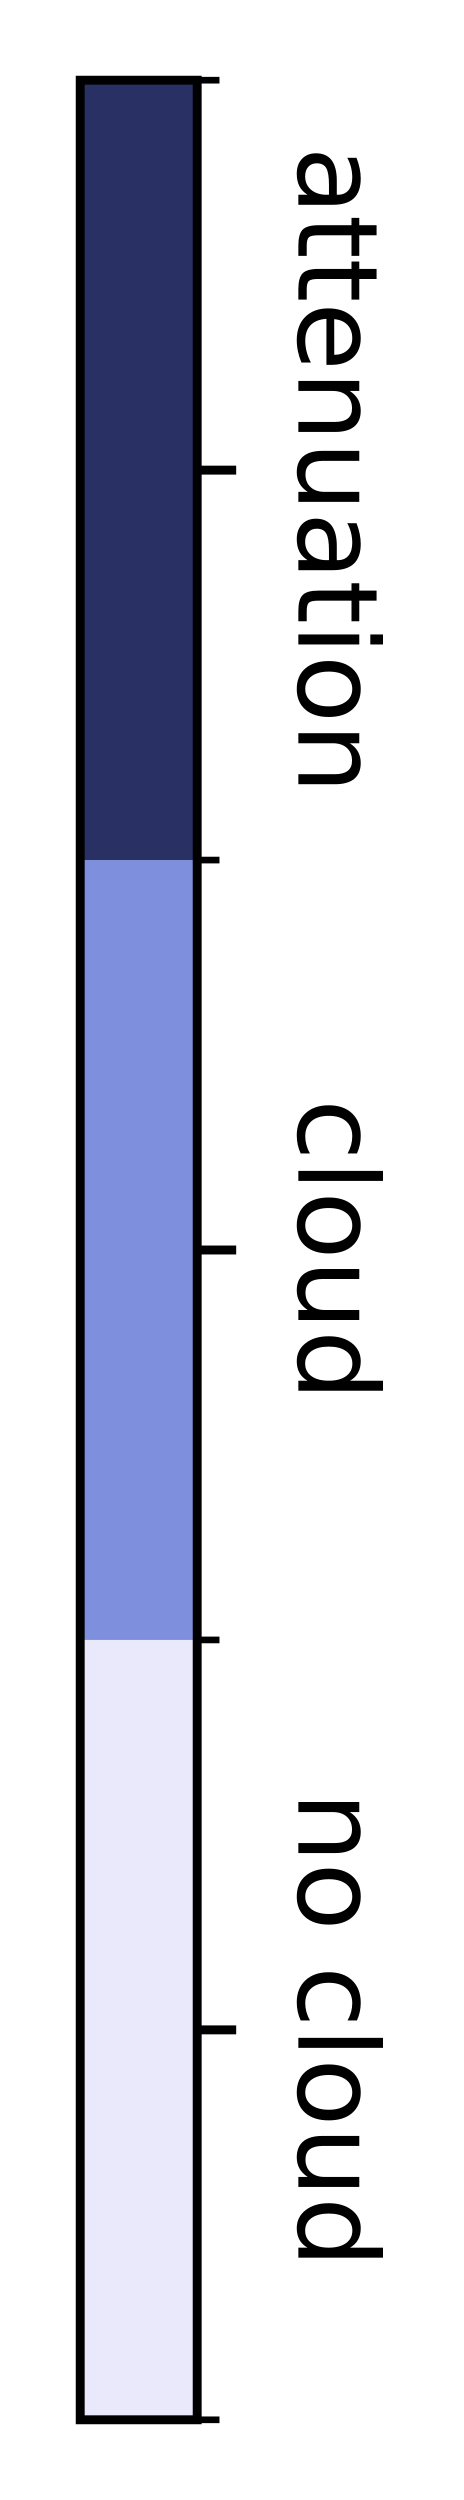
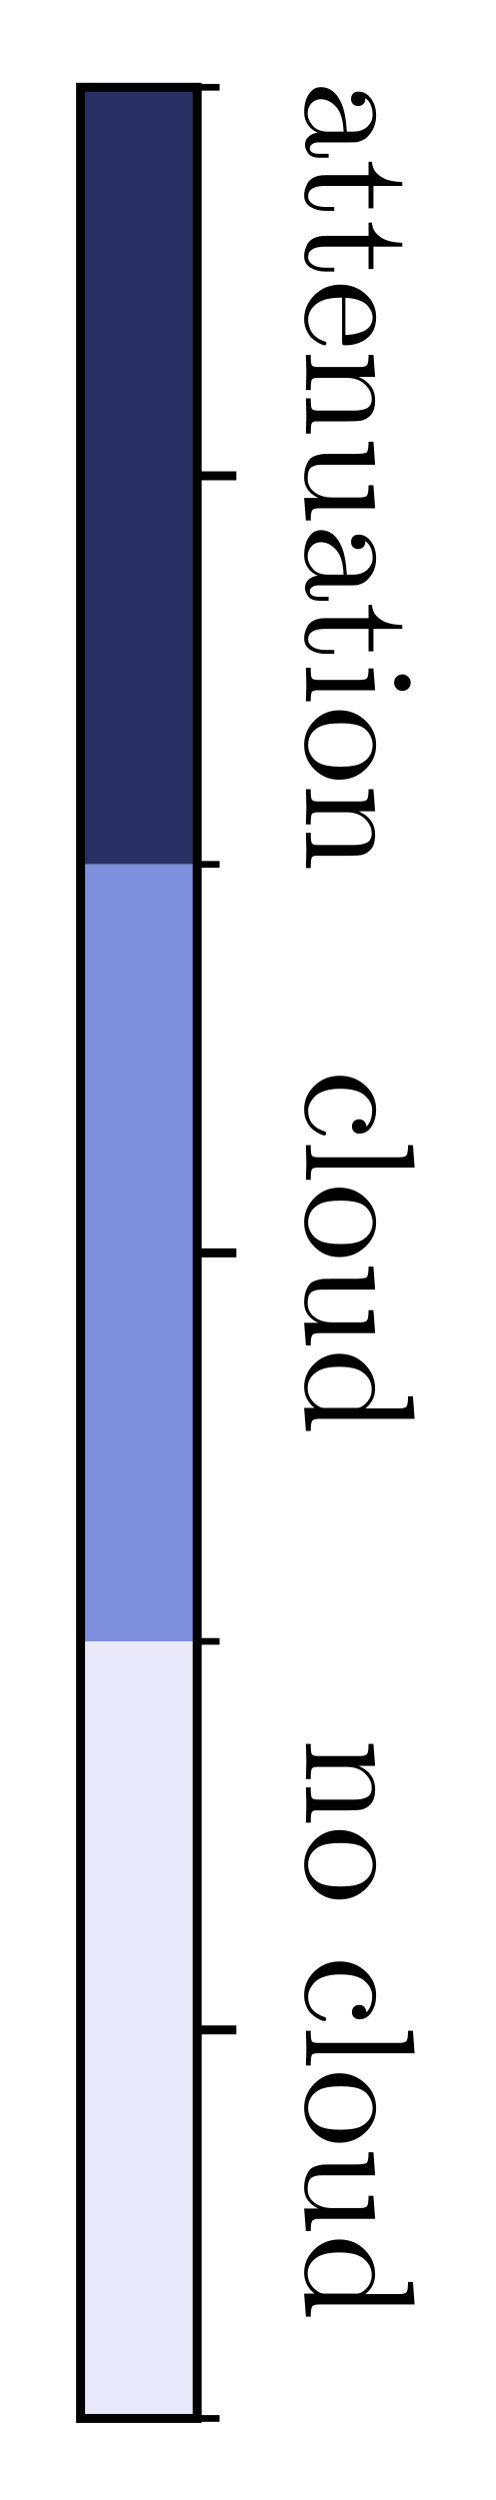
- <svg xmlns="http://www.w3.org/2000/svg" xmlns:xlink="http://www.w3.org/1999/xlink" width="41.578pt" height="224.4pt" viewBox="0 0 41.578 224.4" version="1.1">
+ <svg xmlns="http://www.w3.org/2000/svg" xmlns:xlink="http://www.w3.org/1999/xlink" width="44.249pt" height="223.398pt" viewBox="0 0 44.249 223.398" version="1.1">
  <defs>
    <style type="text/css">*{stroke-linejoin: round; stroke-linecap: butt}</style>
  </defs>
  <g id="figure_1">
    <g id="patch_1">
-       <path d="M 0 224.4  L 41.578 224.4  L 41.578 0  L 0 0  L 0 224.4  z " style="fill: none" />
+       <path d="M 0 223.398  L 44.249 223.398  L 44.249 0  L 0 0  L 0 223.398  z " style="fill: none" />
    </g>
    <g id="axes_1">
      <g id="patch_2">
-         <path d="M 7.2 217.2  L 17.7 217.2  L 17.7 7.2  L 7.2 7.2  L 7.2 217.2  z " style="fill: none" />
+         <path d="M 7.2 216.198  L 17.62 216.198  L 17.62 7.802  L 7.2 7.802  L 7.2 216.198  z " style="fill: none" />
      </g>
      <g id="QuadMesh_1">
-         <path d="M 7.2 217.2  L 17.7 217.2  L 17.7 147.2  L 7.2 147.2  L 7.2 217.2  " clip-path="url(#p87b89266bd)" style="fill: #eae8fb" />
-         <path d="M 7.2 147.2  L 17.7 147.2  L 17.7 77.2  L 7.2 77.2  L 7.2 147.2  " clip-path="url(#p87b89266bd)" style="fill: #7e8fdd" />
-         <path d="M 7.2 77.2  L 17.7 77.2  L 17.7 7.2  L 7.2 7.2  L 7.2 77.2  " clip-path="url(#p87b89266bd)" style="fill: #293164" />
+         <path d="M 7.2 216.198  L 17.62 216.198  L 17.62 146.733  L 7.2 146.733  L 7.2 216.198  " clip-path="url(#p3978d0ffa0)" style="fill: #eae8fb" />
+         <path d="M 7.2 146.733  L 17.62 146.733  L 17.62 77.267  L 7.2 77.267  L 7.2 146.733  " clip-path="url(#p3978d0ffa0)" style="fill: #7e8fdd" />
+         <path d="M 7.2 77.267  L 17.62 77.267  L 17.62 7.802  L 7.2 7.802  L 7.2 77.267  " clip-path="url(#p3978d0ffa0)" style="fill: #293164" />
      </g>
      <g id="matplotlib.axis_1" />
      <g id="matplotlib.axis_2">
        <g id="ytick_1">
          <g id="line2d_1">
            <defs>
-               <path id="mc98375de13" d="M 0 0  L 3.5 0  " style="stroke: #000000; stroke-width: 0.8" />
+               <path id="m614de00432" d="M 0 0  L 3.5 0  " style="stroke: #000000; stroke-width: 0.8" />
            </defs>
            <g>
-               <use xlink:href="#mc98375de13" x="17.7" y="182.2" style="stroke: #000000; stroke-width: 0.8" />
+               <use xlink:href="#m614de00432" x="17.62" y="181.465" style="stroke: #000000; stroke-width: 0.8" />
            </g>
          </g>
          <g id="text_1">
-             <g transform="translate(26.77966 160.8418) rotate(-270) scale(0.1 -0.1)">
+             <g transform="translate(27.33447 155.4437) rotate(-270) scale(0.14 -0.14)">
              <defs>
-                 <path id="DejaVuSans-6e" d="M 3513 2113  L 3513 0  L 2938 0  L 2938 2094  Q 2938 2591 2744 2837  Q 2550 3084 2163 3084  Q 1697 3084 1428 2787  Q 1159 2491 1159 1978  L 1159 0  L 581 0  L 581 3500  L 1159 3500  L 1159 2956  Q 1366 3272 1645 3428  Q 1925 3584 2291 3584  Q 2894 3584 3203 3211  Q 3513 2838 3513 2113  z " transform="scale(0.015625)" />
-                 <path id="DejaVuSans-6f" d="M 1959 3097  Q 1497 3097 1228 2736  Q 959 2375 959 1747  Q 959 1119 1226 758  Q 1494 397 1959 397  Q 2419 397 2687 759  Q 2956 1122 2956 1747  Q 2956 2369 2687 2733  Q 2419 3097 1959 3097  z M 1959 3584  Q 2709 3584 3137 3096  Q 3566 2609 3566 1747  Q 3566 888 3137 398  Q 2709 -91 1959 -91  Q 1206 -91 779 398  Q 353 888 353 1747  Q 353 2609 779 3096  Q 1206 3584 1959 3584  z " transform="scale(0.015625)" />
-                 <path id="DejaVuSans-20" transform="scale(0.015625)" />
-                 <path id="DejaVuSans-63" d="M 3122 3366  L 3122 2828  Q 2878 2963 2633 3030  Q 2388 3097 2138 3097  Q 1578 3097 1268 2742  Q 959 2388 959 1747  Q 959 1106 1268 751  Q 1578 397 2138 397  Q 2388 397 2633 464  Q 2878 531 3122 666  L 3122 134  Q 2881 22 2623 -34  Q 2366 -91 2075 -91  Q 1284 -91 818 406  Q 353 903 353 1747  Q 353 2603 823 3093  Q 1294 3584 2113 3584  Q 2378 3584 2631 3529  Q 2884 3475 3122 3366  z " transform="scale(0.015625)" />
-                 <path id="DejaVuSans-6c" d="M 603 4863  L 1178 4863  L 1178 0  L 603 0  L 603 4863  z " transform="scale(0.015625)" />
-                 <path id="DejaVuSans-75" d="M 544 1381  L 544 3500  L 1119 3500  L 1119 1403  Q 1119 906 1312 657  Q 1506 409 1894 409  Q 2359 409 2629 706  Q 2900 1003 2900 1516  L 2900 3500  L 3475 3500  L 3475 0  L 2900 0  L 2900 538  Q 2691 219 2414 64  Q 2138 -91 1772 -91  Q 1169 -91 856 284  Q 544 659 544 1381  z M 1991 3584  L 1991 3584  z " transform="scale(0.015625)" />
-                 <path id="DejaVuSans-64" d="M 2906 2969  L 2906 4863  L 3481 4863  L 3481 0  L 2906 0  L 2906 525  Q 2725 213 2448 61  Q 2172 -91 1784 -91  Q 1150 -91 751 415  Q 353 922 353 1747  Q 353 2572 751 3078  Q 1150 3584 1784 3584  Q 2172 3584 2448 3432  Q 2725 3281 2906 2969  z M 947 1747  Q 947 1113 1208 752  Q 1469 391 1925 391  Q 2381 391 2643 752  Q 2906 1113 2906 1747  Q 2906 2381 2643 2742  Q 2381 3103 1925 3103  Q 1469 3103 1208 2742  Q 947 2381 947 1747  z " transform="scale(0.015625)" />
+                 <path id="CMUSerif-Roman-6e" d="M 206 0  L 206 197  Q 547 197 625 239  Q 703 281 703 488  L 703 2203  Q 703 2441 620 2500  Q 538 2559 206 2559  L 206 2759  L 1106 2828  L 1106 2156  Q 1406 2828 2053 2828  Q 2534 2828 2725 2591  Q 2866 2431 2895 2253  Q 2925 2075 2925 1613  L 2925 391  Q 2931 256 3034 226  Q 3138 197 3425 197  L 3425 0  Q 2772 19 2706 19  Q 2656 19 1984 0  L 1984 197  Q 2325 197 2404 239  Q 2484 281 2484 488  L 2484 1978  Q 2484 2303 2384 2495  Q 2284 2688 2009 2688  Q 1678 2688 1412 2409  Q 1147 2131 1147 1663  L 1147 488  Q 1147 281 1226 239  Q 1306 197 1644 197  L 1644 0  Q 991 19 928 19  Q 878 19 206 0  z " transform="scale(0.015625)" />
+                 <path id="CMUSerif-Roman-6f" d="M 601 345  Q 178 763 178 1370  Q 178 1978 592 2423  Q 1006 2869 1600 2869  Q 2181 2869 2598 2426  Q 3016 1984 3016 1369  Q 3016 766 2595 347  Q 2175 -72 1594 -72  Q 1025 -72 601 345  z M 709 1422  Q 709 800 872 519  Q 1122 91 1600 91  Q 1838 91 2036 219  Q 2234 347 2344 563  Q 2484 844 2484 1422  Q 2484 2038 2316 2309  Q 2066 2725 1594 2725  Q 1388 2725 1186 2617  Q 984 2509 863 2297  Q 709 2016 709 1422  z " transform="scale(0.015625)" />
+                 <path id="CMUSerif-Roman-20" transform="scale(0.015625)" />
+                 <path id="CMUSerif-Roman-63" d="M 625 351  Q 219 775 219 1383  Q 219 1991 619 2430  Q 1019 2869 1606 2869  Q 1997 2869 2290 2683  Q 2584 2497 2584 2181  Q 2584 2041 2501 1961  Q 2419 1881 2291 1881  Q 2156 1881 2076 1964  Q 1997 2047 1997 2175  Q 1997 2231 2015 2287  Q 2034 2344 2104 2403  Q 2175 2463 2297 2472  Q 2069 2706 1625 2706  Q 1619 2706 1613 2706  Q 1288 2706 1019 2400  Q 750 2094 750 1394  Q 750 1028 839 761  Q 928 494 1075 356  Q 1222 219 1365 155  Q 1509 91 1650 91  Q 2278 91 2491 763  Q 2509 825 2572 825  Q 2656 825 2656 763  Q 2656 731 2631 650  Q 2606 569 2528 441  Q 2450 313 2339 202  Q 2228 91 2033 9  Q 1838 -72 1594 -72  Q 1031 -72 625 351  z " transform="scale(0.015625)" />
+                 <path id="CMUSerif-Roman-6c" d="M 213 0  L 213 197  Q 553 197 631 239  Q 709 281 709 488  L 709 3816  Q 709 4053 626 4112  Q 544 4172 213 4172  L 213 4372  L 1131 4441  L 1131 488  Q 1131 281 1212 239  Q 1294 197 1631 197  L 1631 0  Q 1553 0 1390 6  Q 1228 13 1109 16  Q 991 19 922 19  Q 847 19 213 0  z " transform="scale(0.015625)" />
+                 <path id="CMUSerif-Roman-75" d="M 206 2559  L 206 2759  L 1147 2828  L 1147 703  Q 1147 550 1159 461  Q 1172 372 1223 269  Q 1275 166 1395 119  Q 1516 72 1709 72  Q 2056 72 2270 356  Q 2484 641 2484 1063  L 2484 2203  Q 2484 2441 2400 2500  Q 2316 2559 1984 2559  L 1984 2759  L 2925 2828  L 2925 556  Q 2925 319 3008 258  Q 3091 197 3425 197  L 3425 0  L 2503 -72  L 2503 506  Q 2234 -69 1678 -72  Q 1397 -72 1205 0  Q 1013 72 916 161  Q 819 250 767 422  Q 716 594 709 700  Q 703 806 703 1013  L 703 1972  Q 703 2406 640 2482  Q 578 2559 206 2559  z " transform="scale(0.015625)" />
+                 <path id="CMUSerif-Roman-64" d="M 219 1375  Q 219 1984 644 2406  Q 1069 2828 1644 2828  Q 2131 2828 2450 2431  L 2450 3816  Q 2450 4053 2367 4112  Q 2284 4172 1953 4172  L 1953 4372  L 2875 4441  L 2875 556  Q 2875 319 2958 258  Q 3041 197 3372 197  L 3372 0  L 2431 -72  L 2431 353  Q 2100 -69 1575 -72  Q 1025 -72 622 350  Q 219 772 219 1375  z M 750 1369  Q 750 775 934 481  Q 1191 72 1606 72  Q 2081 72 2363 519  Q 2434 628 2431 756  L 2431 2069  Q 2431 2197 2363 2303  Q 2100 2688 1672 2688  Q 1225 2688 947 2278  Q 750 1972 750 1369  z " transform="scale(0.015625)" />
              </defs>
-               <use xlink:href="#DejaVuSans-6e" />
-               <use xlink:href="#DejaVuSans-6f" transform="translate(63.37891 0)" />
-               <use xlink:href="#DejaVuSans-20" transform="translate(124.5605 0)" />
-               <use xlink:href="#DejaVuSans-63" transform="translate(156.3477 0)" />
-               <use xlink:href="#DejaVuSans-6c" transform="translate(211.3281 0)" />
-               <use xlink:href="#DejaVuSans-6f" transform="translate(239.1113 0)" />
-               <use xlink:href="#DejaVuSans-75" transform="translate(300.293 0)" />
-               <use xlink:href="#DejaVuSans-64" transform="translate(363.6719 0)" />
+               <use xlink:href="#CMUSerif-Roman-6e" />
+               <use xlink:href="#CMUSerif-Roman-6f" transform="translate(55.46875 0)" />
+               <use xlink:href="#CMUSerif-Roman-20" transform="translate(105.4688 0)" />
+               <use xlink:href="#CMUSerif-Roman-63" transform="translate(138.7207 0)" />
+               <use xlink:href="#CMUSerif-Roman-6c" transform="translate(183.1055 0)" />
+               <use xlink:href="#CMUSerif-Roman-6f" transform="translate(210.791 0)" />
+               <use xlink:href="#CMUSerif-Roman-75" transform="translate(260.791 0)" />
+               <use xlink:href="#CMUSerif-Roman-64" transform="translate(316.2598 0)" />
            </g>
          </g>
        </g>
        <g id="ytick_2">
          <g id="line2d_2">
            <g>
-               <use xlink:href="#mc98375de13" x="17.7" y="112.2" style="stroke: #000000; stroke-width: 0.8" />
+               <use xlink:href="#m614de00432" x="17.62" y="112" style="stroke: #000000; stroke-width: 0.8" />
            </g>
          </g>
          <g id="text_2">
-             <g transform="translate(26.77966 98.65914) rotate(-270) scale(0.1 -0.1)">
-               <use xlink:href="#DejaVuSans-63" />
-               <use xlink:href="#DejaVuSans-6c" transform="translate(54.98047 0)" />
-               <use xlink:href="#DejaVuSans-6f" transform="translate(82.76367 0)" />
-               <use xlink:href="#DejaVuSans-75" transform="translate(143.9453 0)" />
-               <use xlink:href="#DejaVuSans-64" transform="translate(207.3242 0)" />
+             <g transform="translate(27.33447 95.68881) rotate(-270) scale(0.14 -0.14)">
+               <use xlink:href="#CMUSerif-Roman-63" />
+               <use xlink:href="#CMUSerif-Roman-6c" transform="translate(44.38477 0)" />
+               <use xlink:href="#CMUSerif-Roman-6f" transform="translate(72.07031 0)" />
+               <use xlink:href="#CMUSerif-Roman-75" transform="translate(122.0703 0)" />
+               <use xlink:href="#CMUSerif-Roman-64" transform="translate(177.5391 0)" />
            </g>
          </g>
        </g>
        <g id="ytick_3">
          <g id="line2d_3">
            <g>
-               <use xlink:href="#mc98375de13" x="17.7" y="42.2" style="stroke: #000000; stroke-width: 0.8" />
+               <use xlink:href="#m614de00432" x="17.62" y="42.535" style="stroke: #000000; stroke-width: 0.8" />
            </g>
          </g>
          <g id="text_3">
-             <g transform="translate(26.77966 13.16008) rotate(-270) scale(0.1 -0.1)">
+             <g transform="translate(27.33447 7.2) rotate(-270) scale(0.14 -0.14)">
              <defs>
-                 <path id="DejaVuSans-61" d="M 2194 1759  Q 1497 1759 1228 1600  Q 959 1441 959 1056  Q 959 750 1161 570  Q 1363 391 1709 391  Q 2188 391 2477 730  Q 2766 1069 2766 1631  L 2766 1759  L 2194 1759  z M 3341 1997  L 3341 0  L 2766 0  L 2766 531  Q 2569 213 2275 61  Q 1981 -91 1556 -91  Q 1019 -91 701 211  Q 384 513 384 1019  Q 384 1609 779 1909  Q 1175 2209 1959 2209  L 2766 2209  L 2766 2266  Q 2766 2663 2505 2880  Q 2244 3097 1772 3097  Q 1472 3097 1187 3025  Q 903 2953 641 2809  L 641 3341  Q 956 3463 1253 3523  Q 1550 3584 1831 3584  Q 2591 3584 2966 3190  Q 3341 2797 3341 1997  z " transform="scale(0.015625)" />
-                 <path id="DejaVuSans-74" d="M 1172 4494  L 1172 3500  L 2356 3500  L 2356 3053  L 1172 3053  L 1172 1153  Q 1172 725 1289 603  Q 1406 481 1766 481  L 2356 481  L 2356 0  L 1766 0  Q 1100 0 847 248  Q 594 497 594 1153  L 594 3053  L 172 3053  L 172 3500  L 594 3500  L 594 4494  L 1172 4494  z " transform="scale(0.015625)" />
-                 <path id="DejaVuSans-65" d="M 3597 1894  L 3597 1613  L 953 1613  Q 991 1019 1311 708  Q 1631 397 2203 397  Q 2534 397 2845 478  Q 3156 559 3463 722  L 3463 178  Q 3153 47 2828 -22  Q 2503 -91 2169 -91  Q 1331 -91 842 396  Q 353 884 353 1716  Q 353 2575 817 3079  Q 1281 3584 2069 3584  Q 2775 3584 3186 3129  Q 3597 2675 3597 1894  z M 3022 2063  Q 3016 2534 2758 2815  Q 2500 3097 2075 3097  Q 1594 3097 1305 2825  Q 1016 2553 972 2059  L 3022 2063  z " transform="scale(0.015625)" />
-                 <path id="DejaVuSans-69" d="M 603 3500  L 1178 3500  L 1178 0  L 603 0  L 603 3500  z M 603 4863  L 1178 4863  L 1178 4134  L 603 4134  L 603 4863  z " transform="scale(0.015625)" />
+                 <path id="CMUSerif-Roman-61" d="M 269 609  Q 269 1153 909 1441  Q 1294 1625 2088 1672  L 2088 1906  Q 2088 2303 1880 2514  Q 1672 2725 1409 2725  Q 941 2725 716 2431  Q 906 2425 975 2329  Q 1044 2234 1044 2138  Q 1044 2009 964 1926  Q 884 1844 750 1844  Q 622 1844 537 1923  Q 453 2003 453 2144  Q 453 2456 736 2662  Q 1019 2869 1422 2869  Q 1947 2869 2297 2516  Q 2406 2406 2461 2265  Q 2516 2125 2522 2033  Q 2528 1941 2528 1759  L 2528 481  Q 2528 444 2540 381  Q 2553 319 2611 239  Q 2669 159 2766 159  Q 2997 159 2994 569  L 2994 928  L 3156 928  L 3156 569  Q 3156 228 2976 95  Q 2797 -38 2631 -38  Q 2419 -38 2284 118  Q 2150 275 2131 488  Q 2034 244 1814 86  Q 1594 -72 1294 -72  Q 1063 -72 845 -14  Q 628 44 448 205  Q 269 366 269 609  z M 763 616  Q 763 378 931 225  Q 1100 72 1338 72  Q 1606 72 1847 280  Q 2088 488 2088 897  L 2088 1538  Q 1378 1513 1070 1230  Q 763 947 763 616  z " transform="scale(0.015625)" />
+                 <path id="CMUSerif-Roman-74" d="M 122 2559  L 122 2700  Q 416 2713 611 2920  Q 806 3128 873 3384  Q 941 3641 947 3938  L 1106 3938  L 1106 2759  L 2022 2759  L 2022 2559  L 1106 2559  L 1106 781  Q 1106 91 1538 91  Q 1722 91 1844 280  Q 1966 469 1966 806  L 1966 1159  L 2125 1159  L 2125 794  Q 2125 447 1965 187  Q 1806 -72 1491 -72  Q 1375 -72 1261 -42  Q 1147 -13 998 64  Q 850 141 758 330  Q 666 519 666 794  L 666 2559  L 122 2559  z " transform="scale(0.015625)" />
+                 <path id="CMUSerif-Roman-65" d="M 178 1409  Q 178 2013 565 2441  Q 953 2869 1509 2869  Q 2072 2869 2364 2503  Q 2656 2138 2656 1613  Q 2656 1516 2631 1497  Q 2606 1478 2497 1478  L 709 1478  Q 709 825 903 519  Q 1172 91 1625 91  Q 1688 91 1763 103  Q 1838 116 1991 170  Q 2144 225 2278 372  Q 2413 519 2491 750  Q 2509 841 2572 838  Q 2656 838 2656 763  Q 2656 706 2595 579  Q 2534 453 2418 303  Q 2303 153 2079 40  Q 1856 -72 1588 -72  Q 1025 -72 601 354  Q 178 781 178 1409  z M 716 1613  L 2234 1613  Q 2234 1747 2211 1897  Q 2188 2047 2120 2255  Q 2053 2463 1897 2594  Q 1741 2725 1509 2725  Q 1406 2725 1295 2681  Q 1184 2638 1050 2531  Q 916 2425 822 2184  Q 728 1944 716 1613  z " transform="scale(0.015625)" />
+                 <path id="CMUSerif-Roman-69" d="M 213 0  L 213 197  Q 553 197 631 239  Q 709 281 709 488  L 709 2209  Q 709 2447 629 2503  Q 550 2559 238 2559  L 238 2759  L 1131 2828  L 1131 481  Q 1131 291 1200 244  Q 1269 197 1581 197  L 1581 0  Q 928 19 916 19  Q 828 19 213 0  z M 481 3944  Q 481 4072 579 4176  Q 678 4281 818 4281  Q 959 4281 1059 4186  Q 1159 4091 1159 3942  Q 1159 3794 1059 3698  Q 959 3603 819 3603  Q 672 3603 576 3706  Q 481 3809 481 3944  z " transform="scale(0.015625)" />
              </defs>
-               <use xlink:href="#DejaVuSans-61" />
-               <use xlink:href="#DejaVuSans-74" transform="translate(61.2793 0)" />
-               <use xlink:href="#DejaVuSans-74" transform="translate(100.4883 0)" />
-               <use xlink:href="#DejaVuSans-65" transform="translate(139.6973 0)" />
-               <use xlink:href="#DejaVuSans-6e" transform="translate(201.2207 0)" />
-               <use xlink:href="#DejaVuSans-75" transform="translate(264.5996 0)" />
-               <use xlink:href="#DejaVuSans-61" transform="translate(327.9785 0)" />
-               <use xlink:href="#DejaVuSans-74" transform="translate(389.2578 0)" />
-               <use xlink:href="#DejaVuSans-69" transform="translate(428.4668 0)" />
-               <use xlink:href="#DejaVuSans-6f" transform="translate(456.25 0)" />
-               <use xlink:href="#DejaVuSans-6e" transform="translate(517.4316 0)" />
+               <use xlink:href="#CMUSerif-Roman-61" />
+               <use xlink:href="#CMUSerif-Roman-74" transform="translate(50 0)" />
+               <use xlink:href="#CMUSerif-Roman-74" transform="translate(88.76953 0)" />
+               <use xlink:href="#CMUSerif-Roman-65" transform="translate(127.5391 0)" />
+               <use xlink:href="#CMUSerif-Roman-6e" transform="translate(171.9238 0)" />
+               <use xlink:href="#CMUSerif-Roman-75" transform="translate(227.3926 0)" />
+               <use xlink:href="#CMUSerif-Roman-61" transform="translate(282.8613 0)" />
+               <use xlink:href="#CMUSerif-Roman-74" transform="translate(332.8613 0)" />
+               <use xlink:href="#CMUSerif-Roman-69" transform="translate(371.6309 0)" />
+               <use xlink:href="#CMUSerif-Roman-6f" transform="translate(399.3164 0)" />
+               <use xlink:href="#CMUSerif-Roman-6e" transform="translate(449.3164 0)" />
            </g>
          </g>
        </g>
        <g id="ytick_4">
          <g id="line2d_4">
            <defs>
-               <path id="m20c4f2cbe9" d="M 0 0  L 2 0  " style="stroke: #000000; stroke-width: 0.6" />
+               <path id="maf460d9ede" d="M 0 0  L 2 0  " style="stroke: #000000; stroke-width: 0.6" />
            </defs>
            <g>
-               <use xlink:href="#m20c4f2cbe9" x="17.7" y="217.2" style="stroke: #000000; stroke-width: 0.6" />
+               <use xlink:href="#maf460d9ede" x="17.62" y="216.198" style="stroke: #000000; stroke-width: 0.6" />
            </g>
          </g>
        </g>
        <g id="ytick_5">
          <g id="line2d_5">
            <g>
-               <use xlink:href="#m20c4f2cbe9" x="17.7" y="147.2" style="stroke: #000000; stroke-width: 0.6" />
+               <use xlink:href="#maf460d9ede" x="17.62" y="146.733" style="stroke: #000000; stroke-width: 0.6" />
            </g>
          </g>
        </g>
        <g id="ytick_6">
          <g id="line2d_6">
            <g>
-               <use xlink:href="#m20c4f2cbe9" x="17.7" y="77.2" style="stroke: #000000; stroke-width: 0.6" />
+               <use xlink:href="#maf460d9ede" x="17.62" y="77.267" style="stroke: #000000; stroke-width: 0.6" />
            </g>
          </g>
        </g>
        <g id="ytick_7">
          <g id="line2d_7">
            <g>
-               <use xlink:href="#m20c4f2cbe9" x="17.7" y="7.2" style="stroke: #000000; stroke-width: 0.6" />
+               <use xlink:href="#maf460d9ede" x="17.62" y="7.802" style="stroke: #000000; stroke-width: 0.6" />
            </g>
          </g>
        </g>
      </g>
      <g id="LineCollection_1" />
      <g id="patch_3">
-         <path d="M 7.2 217.2  L 12.45 217.2  L 17.7 217.2  L 17.7 7.2  L 12.45 7.2  L 7.2 7.2  L 7.2 217.2  z " style="fill: none; stroke: #000000; stroke-width: 0.8; stroke-linejoin: miter; stroke-linecap: square" />
+         <path d="M 7.2 216.198  L 12.41 216.198  L 17.62 216.198  L 17.62 7.802  L 12.41 7.802  L 7.2 7.802  L 7.2 216.198  z " style="fill: none; stroke: #000000; stroke-width: 0.8; stroke-linejoin: miter; stroke-linecap: square" />
      </g>
    </g>
  </g>
  <defs>
-     <clipPath id="p87b89266bd">
-       <rect x="7.2" y="7.2" width="10.5" height="210" />
+     <clipPath id="p3978d0ffa0">
+       <rect x="7.2" y="7.802" width="10.42" height="208.396" />
    </clipPath>
  </defs>
</svg>
